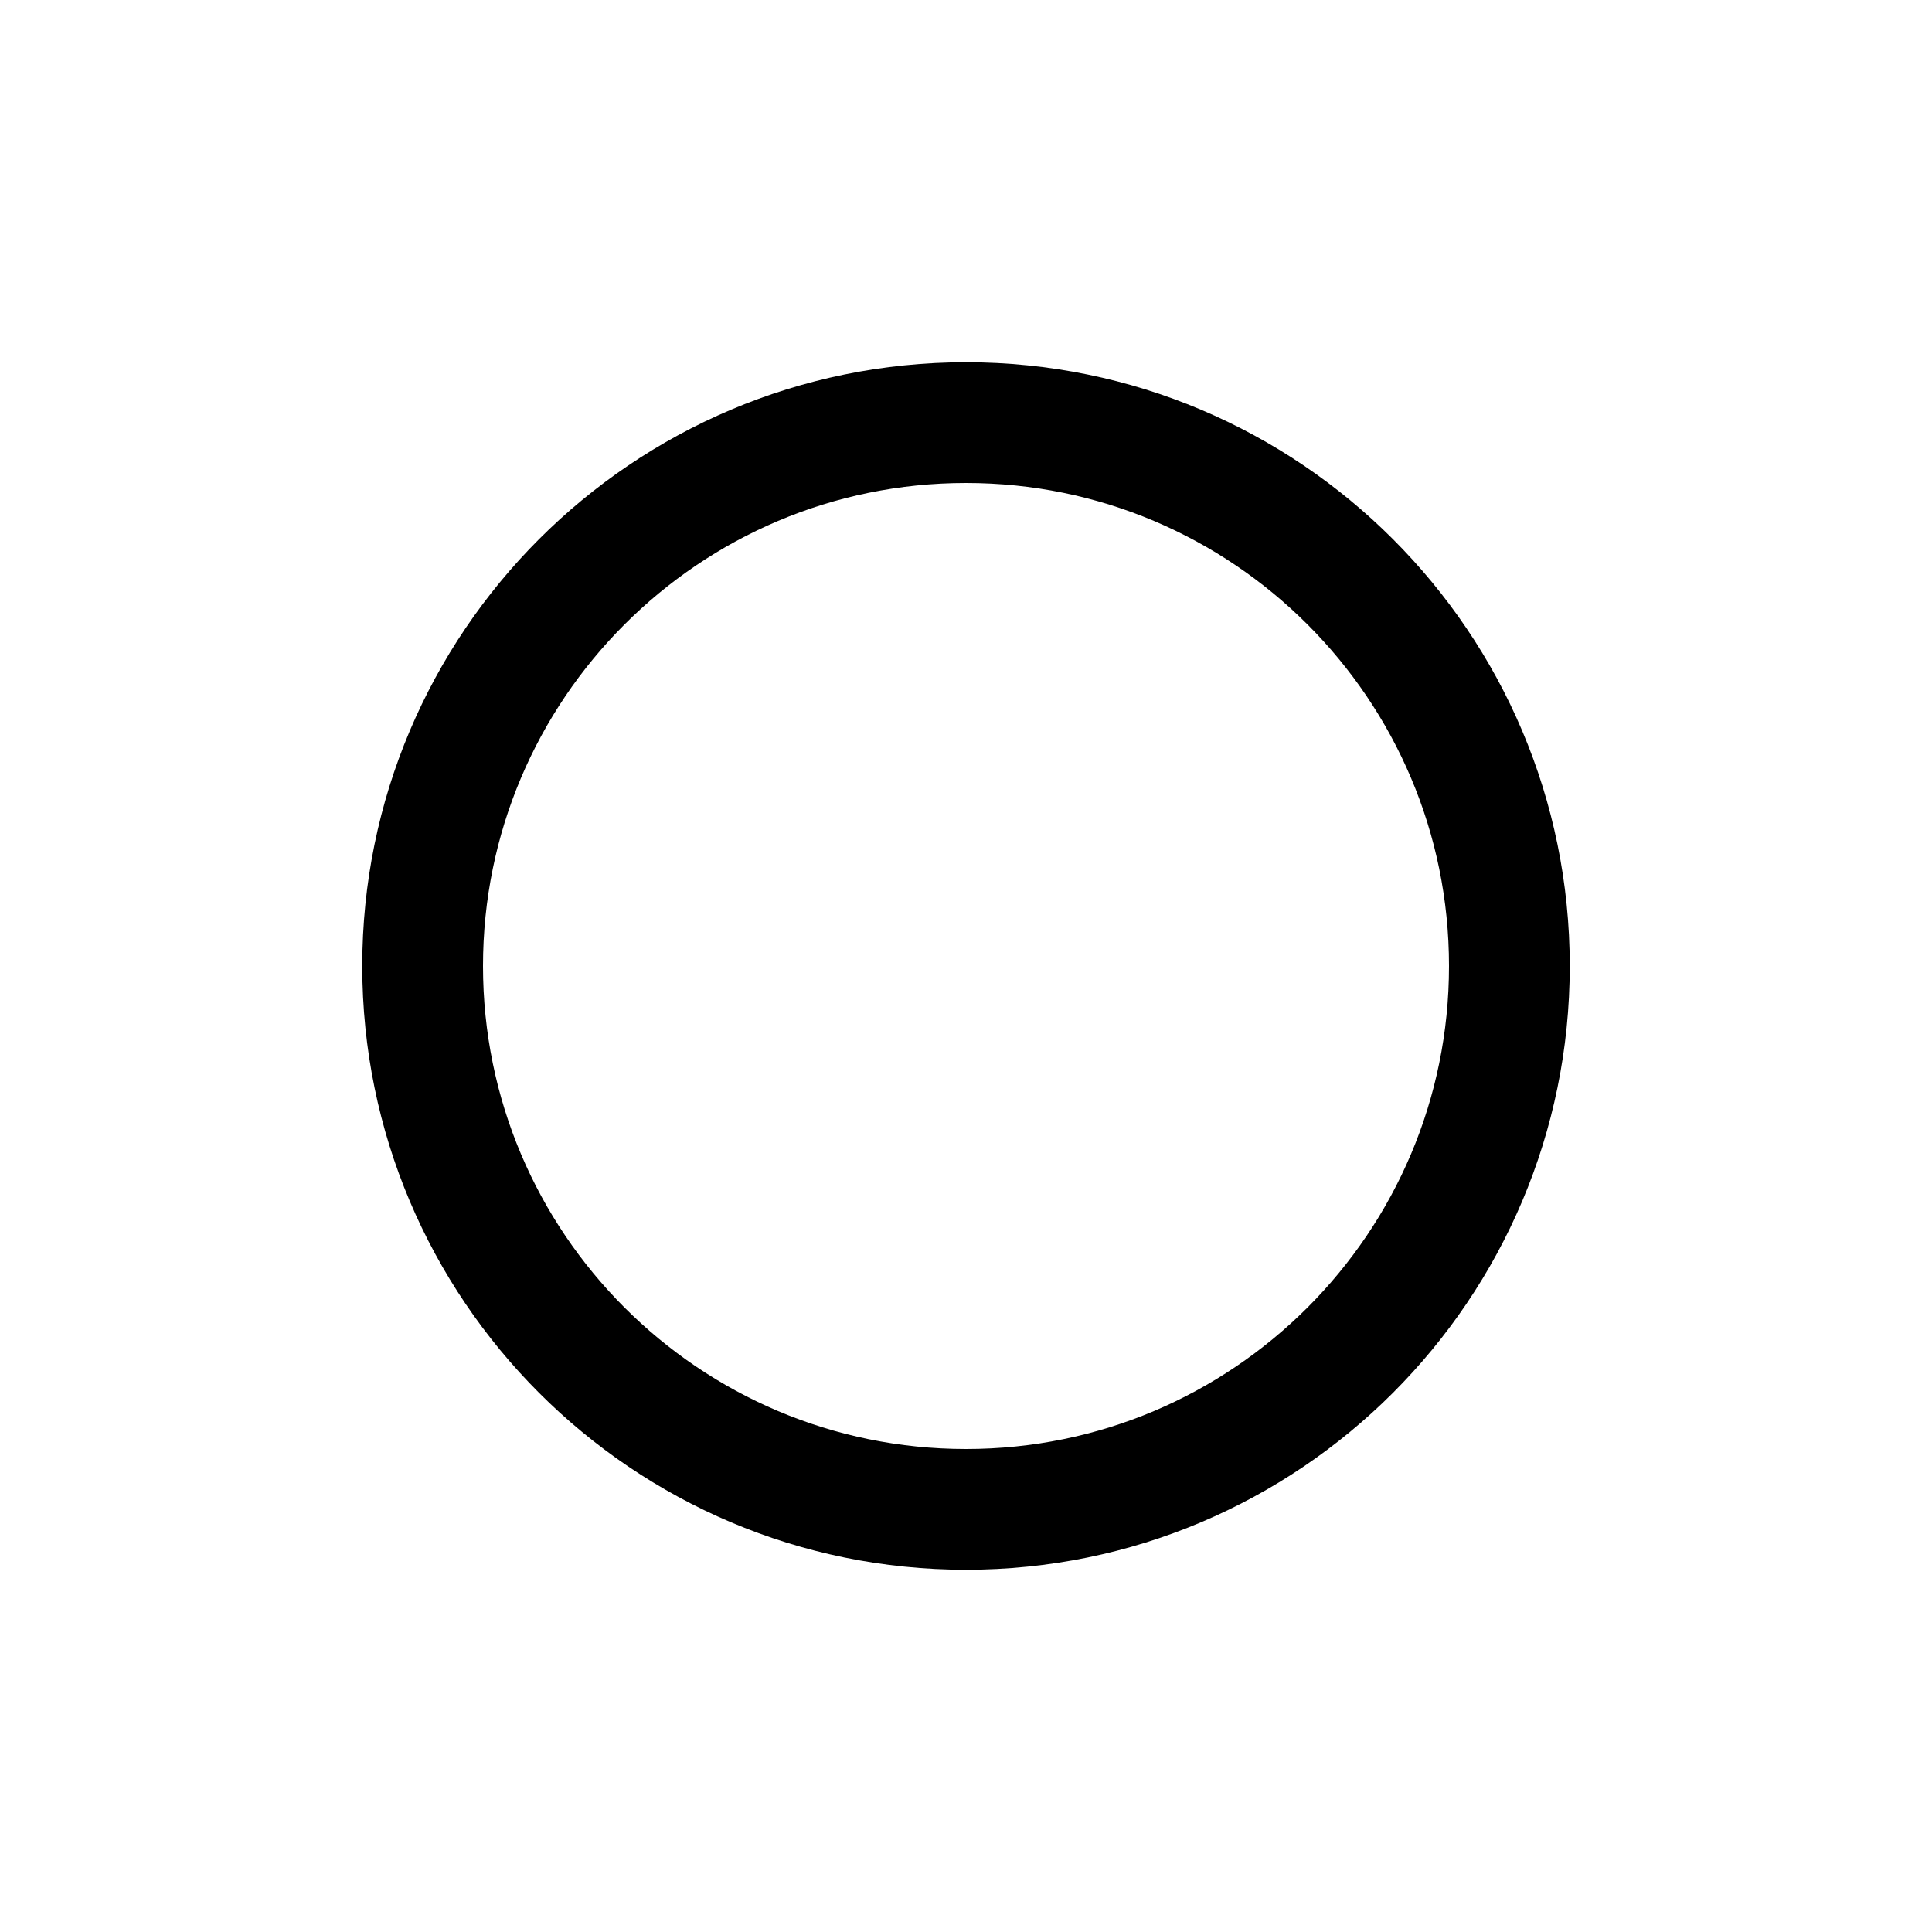
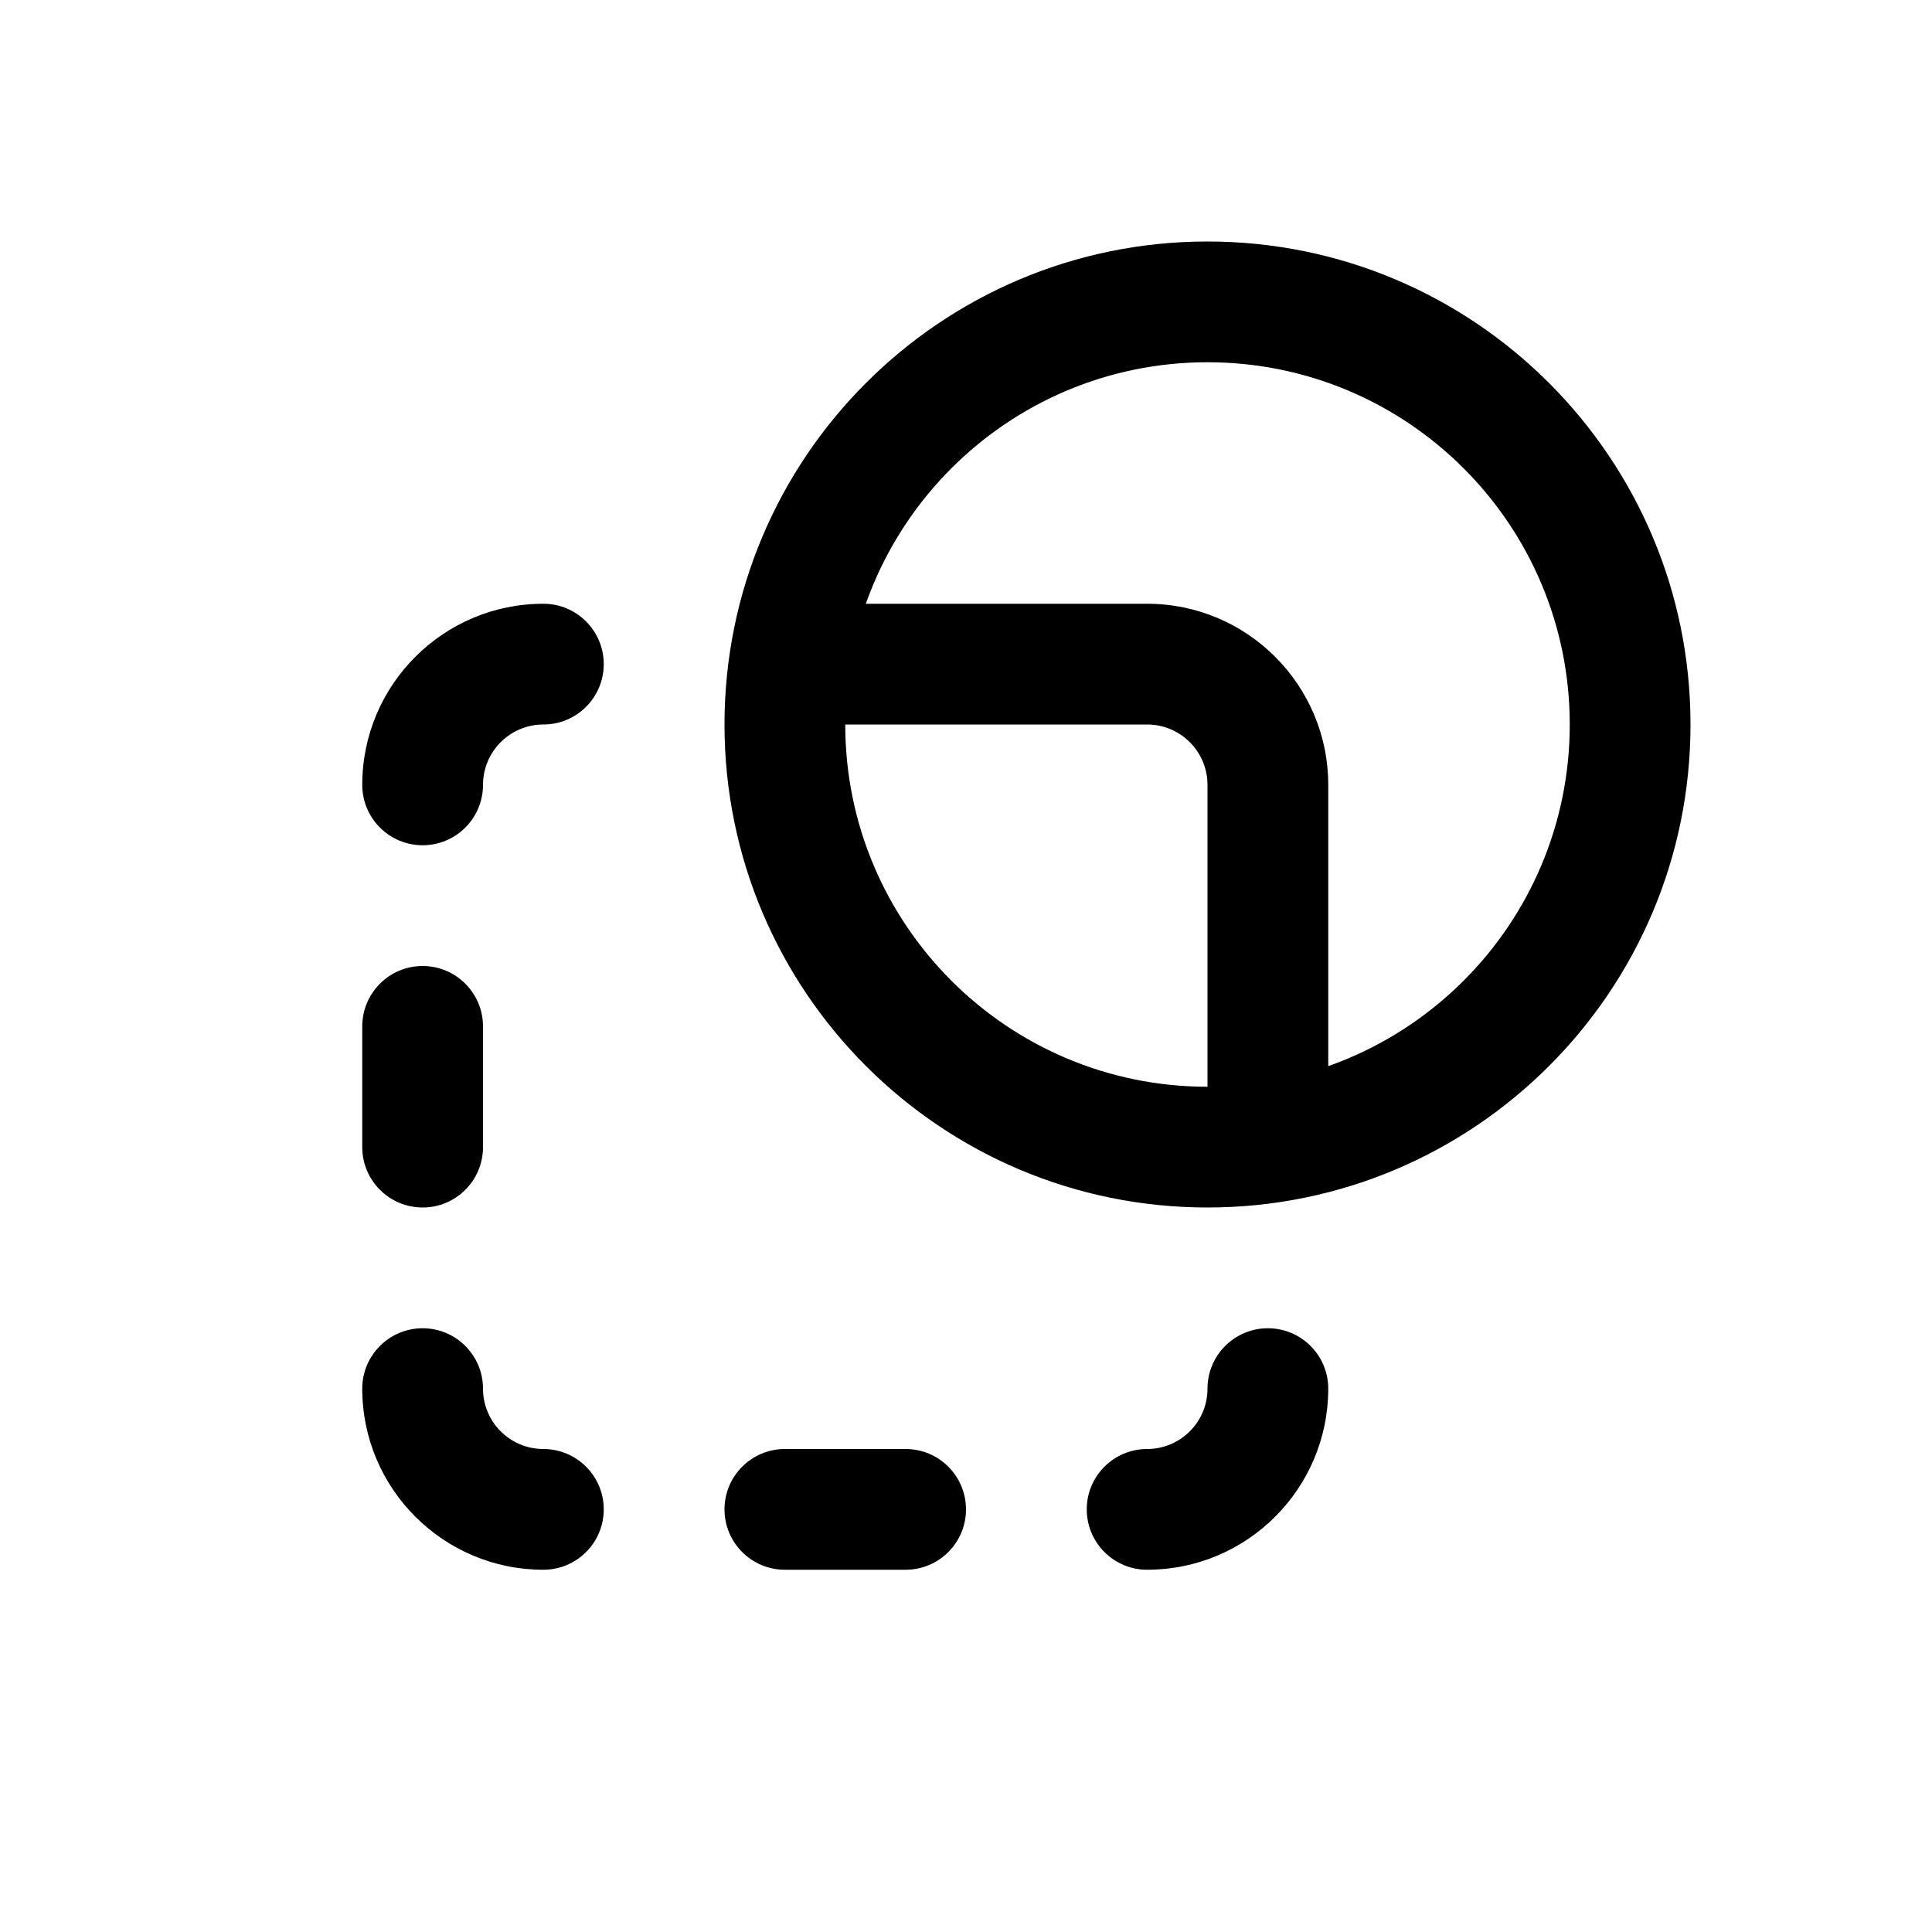
- <svg xmlns="http://www.w3.org/2000/svg" width="16" height="16" viewBox="0 0 16 16">
-   <path d="M9 4.5c0 2.485-2.015 4.5-4.5 4.5-2.485 0-4.5-2.015-4.5-4.5 0-2.485 2.015-4.5 4.5-4.5 2.485 0 4.5 2.015 4.5 4.5z" transform="translate(3.5 3.5)" fill="none" stroke="#000" stroke-width="1" />
+ <svg xmlns="http://www.w3.org/2000/svg" width="16" height="16" viewBox="0 0 16 16" fill="none">
+   <path d="M4.5 13C4.776 13 5 12.776 5 12.5C5 12.224 4.776 12 4.5 12V12.5V13ZM4 11.5C4 11.224 3.776 11 3.5 11C3.224 11 3 11.224 3 11.5H3.5H4ZM9.5 12C9.224 12 9 12.224 9 12.5C9 12.776 9.224 13 9.5 13V12.5V12ZM11 11.5C11 11.224 10.776 11 10.5 11C10.224 11 10 11.224 10 11.5H10.5H11ZM3 6.5C3 6.776 3.224 7 3.5 7C3.776 7 4 6.776 4 6.5H3.5H3ZM4.5 6C4.776 6 5 5.776 5 5.5C5 5.224 4.776 5 4.5 5V5.5V6ZM3 9.5C3 9.776 3.224 10 3.5 10C3.776 10 4 9.776 4 9.5H3.5H3ZM4 8.5C4 8.224 3.776 8 3.5 8C3.224 8 3 8.224 3 8.5H3.5H4ZM6.5 12C6.224 12 6 12.224 6 12.5C6 12.776 6.224 13 6.5 13V12.5V12ZM7.5 13C7.776 13 8 12.776 8 12.5C8 12.224 7.776 12 7.5 12V12.5V13ZM4.5 12.5V12C4.224 12 4 11.776 4 11.5H3.5H3C3 12.328 3.672 13 4.5 13V12.5ZM9.5 12.5V13C10.328 13 11 12.328 11 11.5H10.5H10C10 11.776 9.776 12 9.5 12V12.5ZM3.5 6.5H4C4 6.224 4.224 6 4.5 6V5.5V5C3.672 5 3 5.672 3 6.5H3.5ZM3.5 9.5H4V8.5H3.5H3V9.5H3.5ZM6.5 12.5V13H7.5V12.5V12H6.5V12.5ZM13.5 6H13C13 7.657 11.657 9 10 9V9.5V10C12.209 10 14 8.209 14 6H13.5ZM10 9.5V9C8.343 9 7 7.657 7 6H6.5H6C6 8.209 7.791 10 10 10V9.5ZM6.5 6H7C7 4.343 8.343 3 10 3V2.5V2C7.791 2 6 3.791 6 6H6.5ZM10 2.5V3C11.657 3 13 4.343 13 6H13.5H14C14 3.791 12.209 2 10 2V2.5ZM6.535 5.5V6H9.5V5.5V5H6.535V5.5ZM10.5 6.5H10V9.465H10.5H11V6.5H10.5ZM9.5 5.5V6C9.776 6 10 6.224 10 6.5H10.5H11C11 5.672 10.328 5 9.5 5V5.5Z" fill="black" />
</svg>
